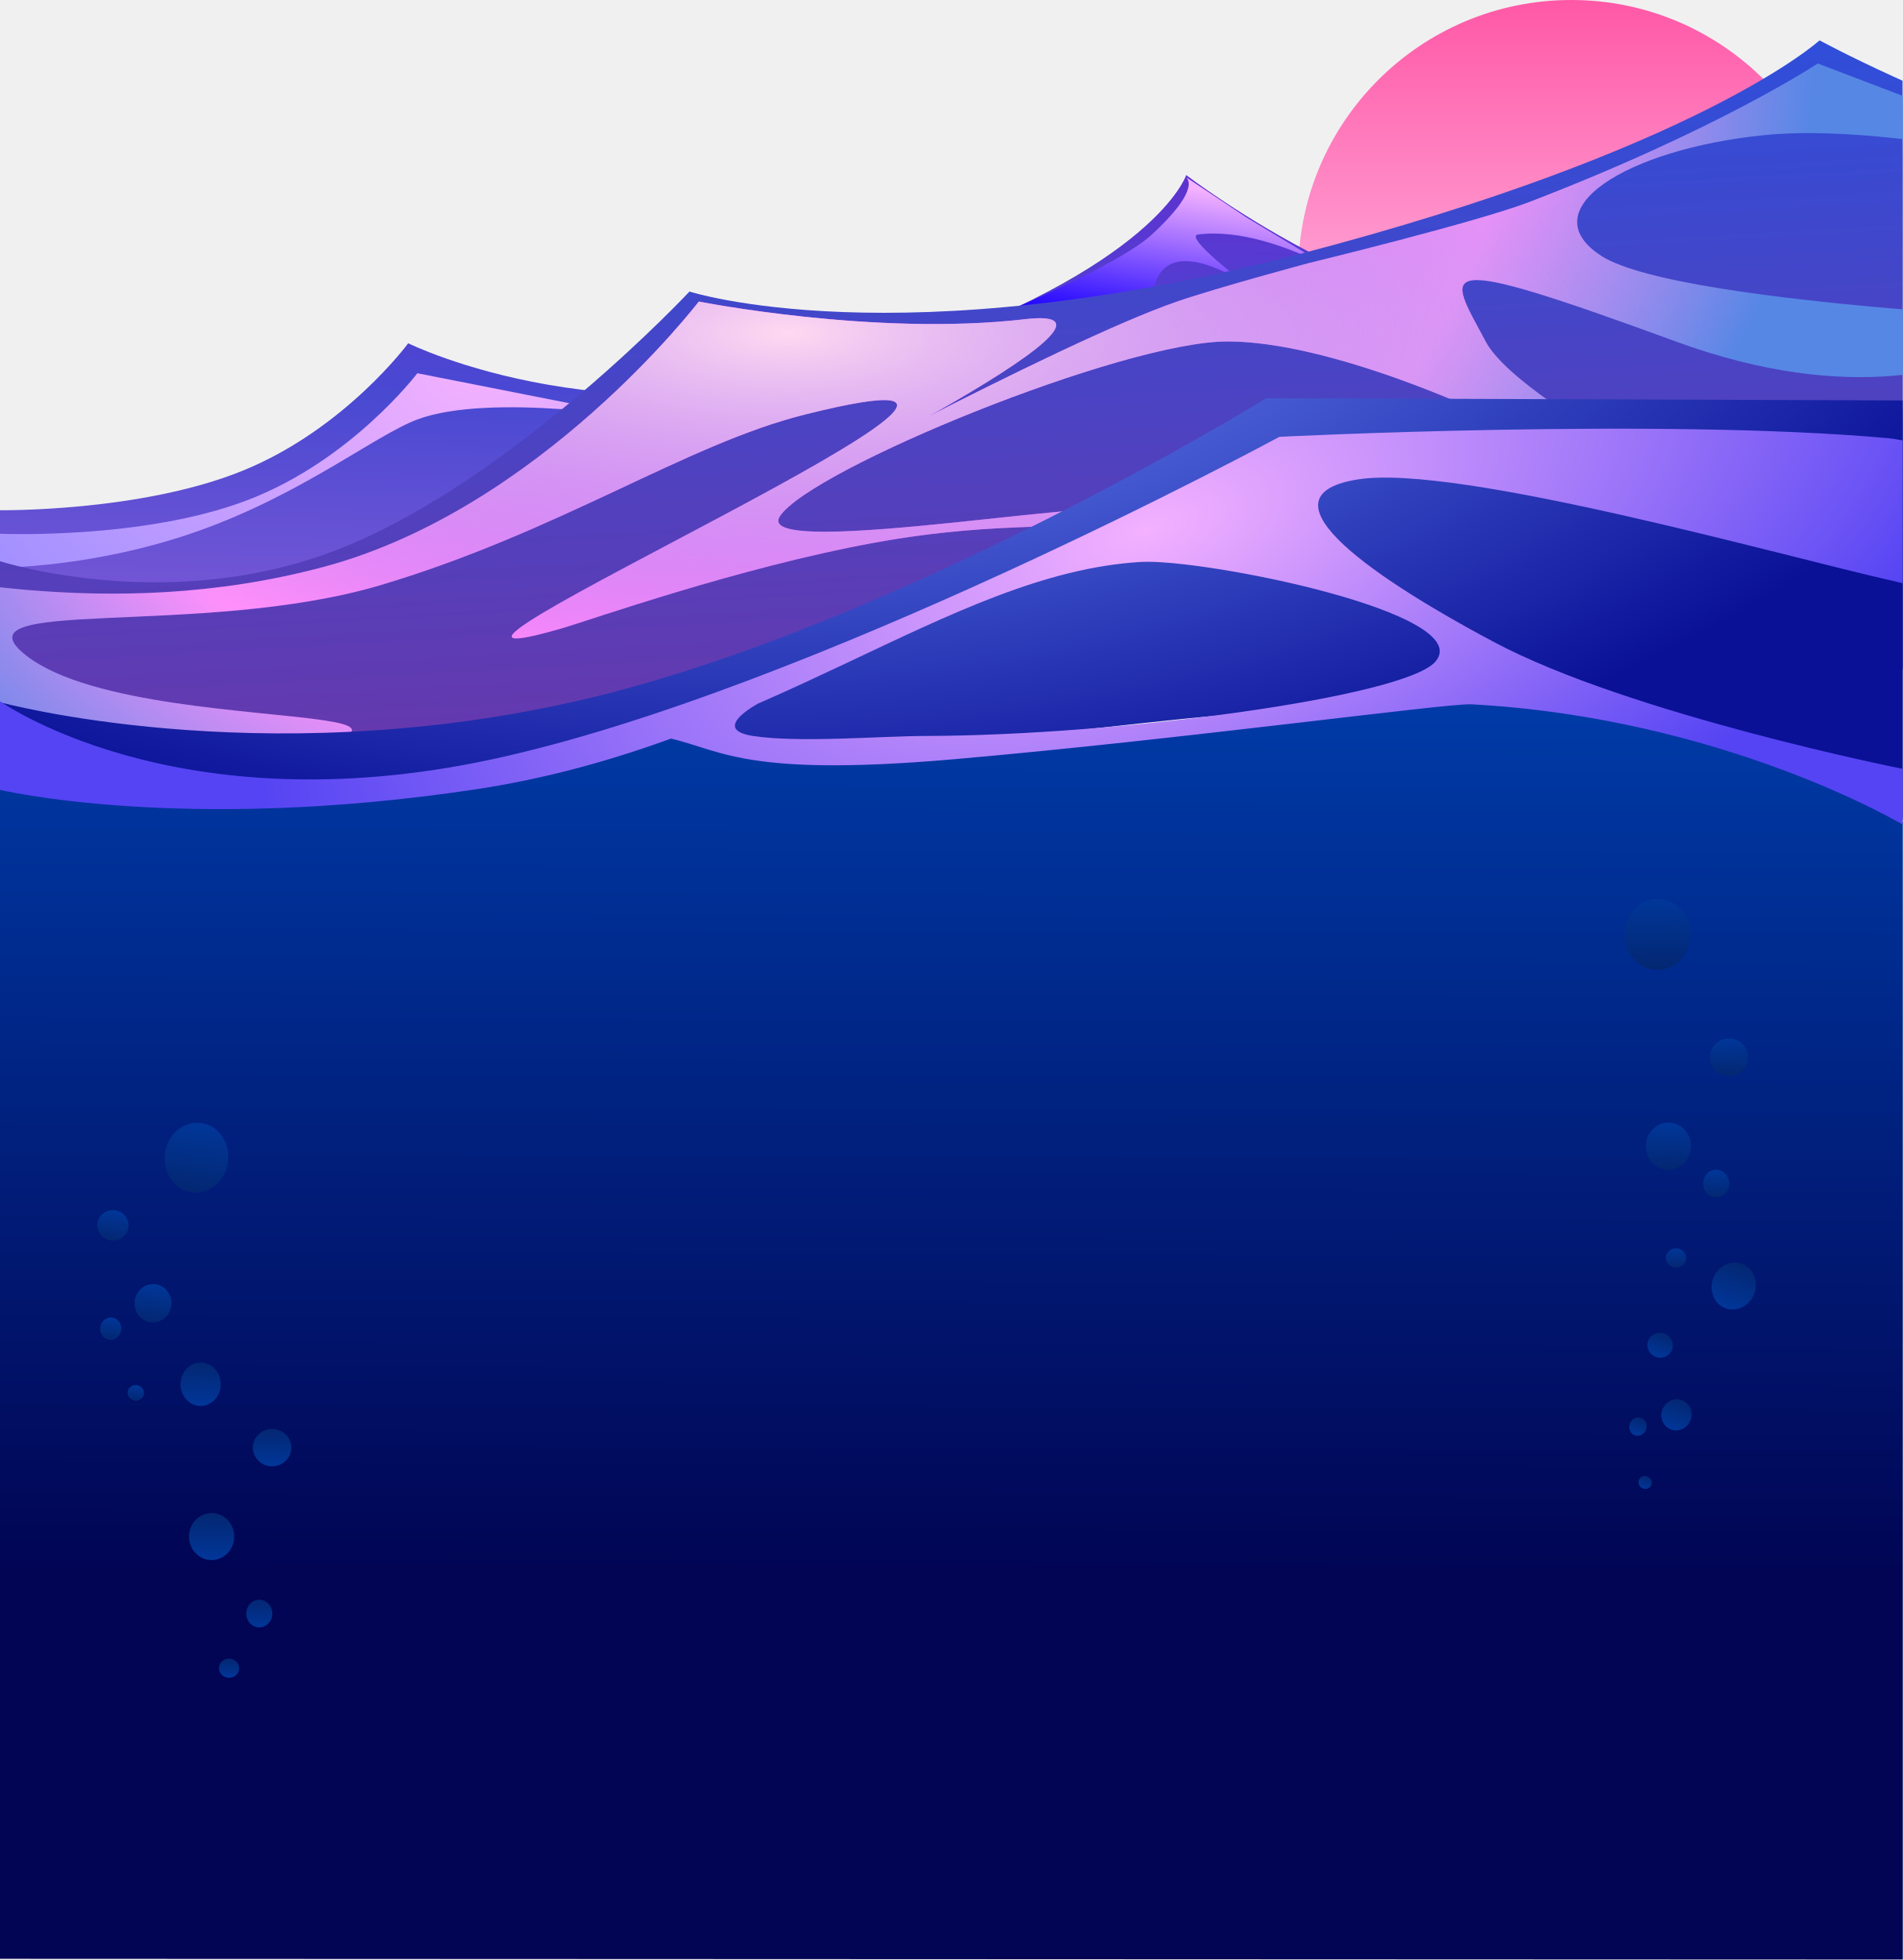
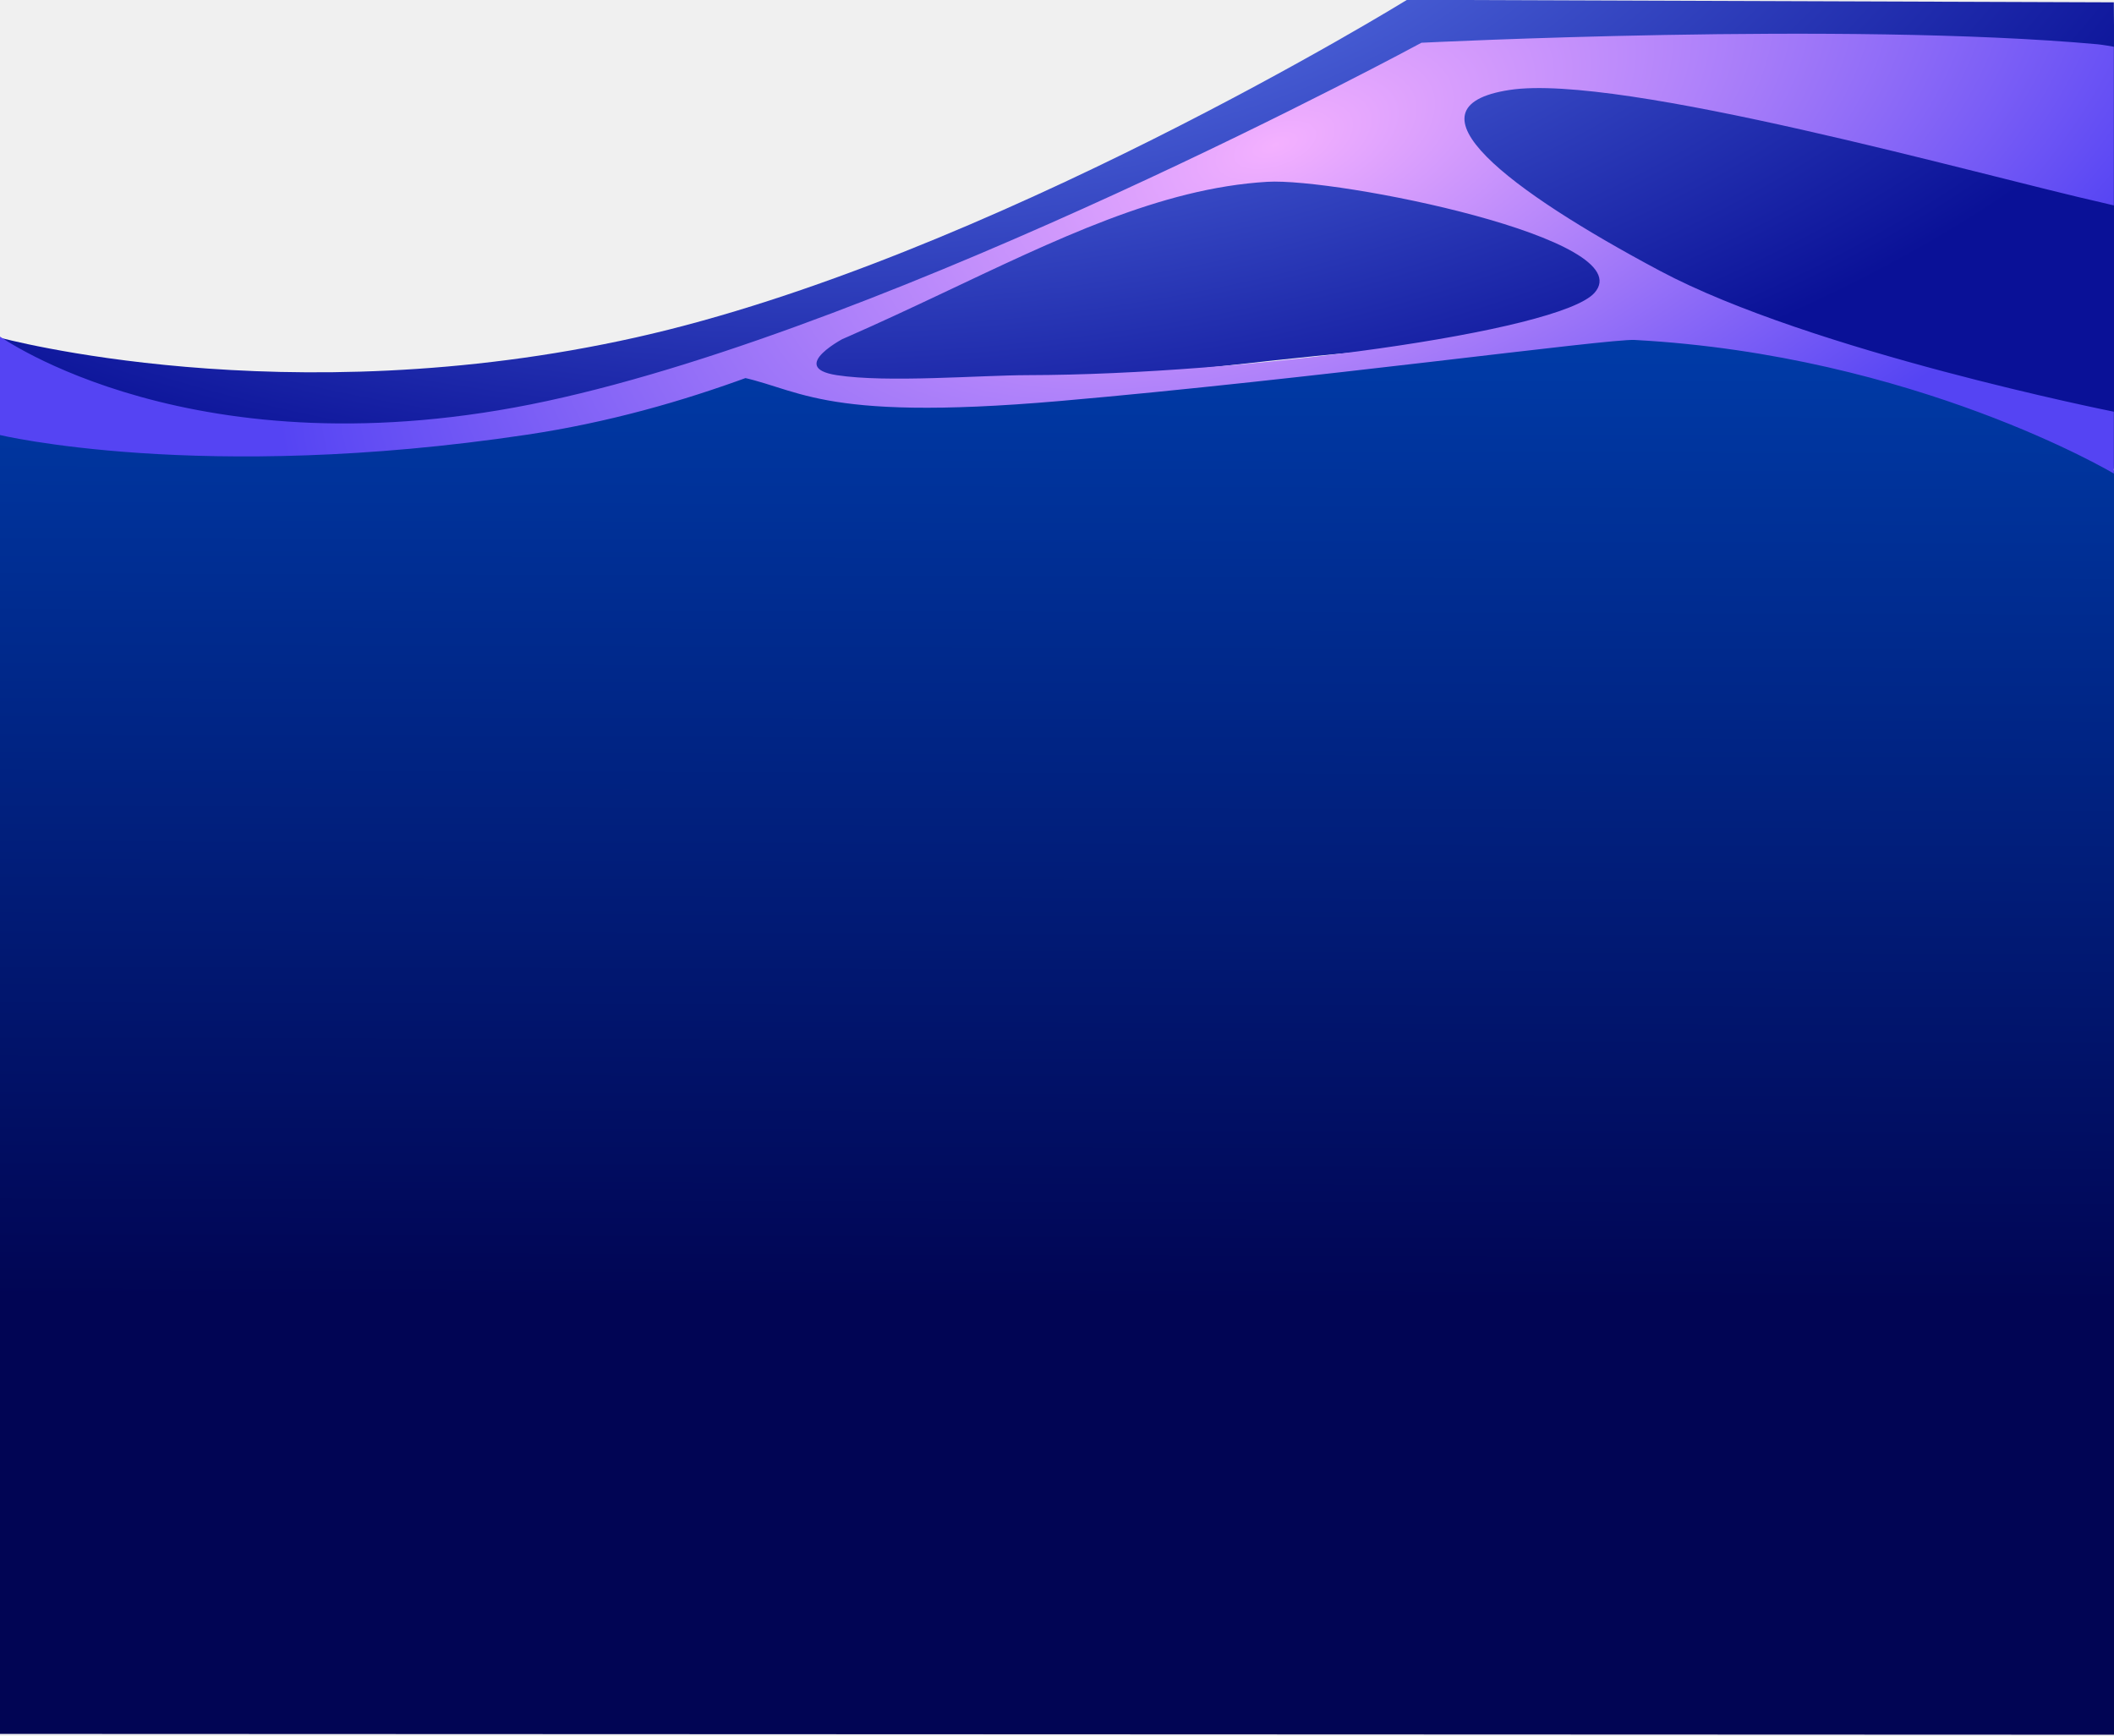
- <svg xmlns="http://www.w3.org/2000/svg" xmlns:xlink="http://www.w3.org/1999/xlink" viewBox="0 0 1920 1978" preserveAspectRatio="none">
+ <svg xmlns="http://www.w3.org/2000/svg" viewBox="0 0 1920 1576" preserveAspectRatio="none">
  <defs>
    <clipPath id="clip-path">
-       <rect id="Rectangle_90" data-name="Rectangle 90" width="1920" height="1978" transform="translate(0 372)" fill="#fff" />
+       <rect id="Rectangle_87" data-name="Rectangle 87" width="1920" height="1576" transform="translate(0 774)" fill="#fff" stroke="#707070" stroke-width="1" />
    </clipPath>
-     <linearGradient id="linear-gradient" x1="0.5" x2="0.5" y2="1" gradientUnits="objectBoundingBox">
-       <stop offset="0" stop-color="#ff58a6" />
-       <stop offset="1" stop-color="#ffe3ff" />
-     </linearGradient>
-     <clipPath id="clip-path-2">
-       <rect id="Rectangle_87" data-name="Rectangle 87" width="1920" height="1937" transform="translate(0 413)" fill="#fff" stroke="#707070" stroke-width="1" />
-     </clipPath>
-     <linearGradient id="linear-gradient-2" x1="0.468" y1="0.69" x2="0.471" y2="-0.045" gradientUnits="objectBoundingBox">
+     <linearGradient id="linear-gradient" x1="0.468" y1="0.69" x2="0.471" y2="-0.045" gradientUnits="objectBoundingBox">
      <stop offset="0" stop-color="#010554" />
      <stop offset="1" stop-color="#003eac" />
    </linearGradient>
-     <linearGradient id="linear-gradient-3" x1="0.362" y1="-0.272" x2="0.315" y2="0.973" gradientUnits="objectBoundingBox">
-       <stop offset="0" stop-color="#6d22cf" />
-       <stop offset="0.519" stop-color="#4949d2" />
-       <stop offset="1" stop-color="#9861d9" />
-     </linearGradient>
-     <linearGradient id="linear-gradient-4" x1="0.5" x2="0.249" y2="0.609" gradientUnits="objectBoundingBox">
-       <stop offset="0" stop-color="#f4b1ff" />
-       <stop offset="1" stop-color="#1900ff" />
-     </linearGradient>
-     <radialGradient id="radial-gradient" cx="0.738" cy="0" r="0.985" gradientTransform="scale(1 2.137)" gradientUnits="objectBoundingBox">
-       <stop offset="0" stop-color="#f4b1ff" />
-       <stop offset="1" stop-color="#978cff" />
-     </radialGradient>
-     <linearGradient id="linear-gradient-5" x1="0.709" y1="1.202" x2="0.528" y2="-0.044" gradientUnits="objectBoundingBox">
-       <stop offset="0" stop-color="#7b309c" />
-       <stop offset="1" stop-color="#2851df" />
-     </linearGradient>
-     <radialGradient id="radial-gradient-2" cx="0.416" cy="0.264" r="0.521" gradientTransform="matrix(0.993, 0.116, -0.247, 2.114, 0.072, -0.38)" gradientUnits="objectBoundingBox">
-       <stop offset="0" stop-color="#ff58ff" />
-       <stop offset="0.692" stop-color="#ff90fb" />
-       <stop offset="1" stop-color="#5687e5" />
-     </radialGradient>
-     <radialGradient id="radial-gradient-3" cx="0.414" cy="0.396" r="0.5" gradientUnits="objectBoundingBox">
-       <stop offset="0" stop-color="#ffd9f1" />
-       <stop offset="1" stop-color="#5687e5" stop-opacity="0" />
-     </radialGradient>
-     <radialGradient id="radial-gradient-4" cx="0.418" cy="-0.164" r="0.642" gradientTransform="matrix(0.998, 0.07, -0.154, 2.197, -0.005, 0.016)" gradientUnits="objectBoundingBox">
+     <radialGradient id="radial-gradient" cx="0.418" cy="-0.164" r="0.642" gradientTransform="matrix(0.998, 0.07, -0.154, 2.197, -0.005, 0.016)" gradientUnits="objectBoundingBox">
      <stop offset="0" stop-color="#7393ff" />
      <stop offset="1" stop-color="#0a1197" />
    </radialGradient>
-     <radialGradient id="radial-gradient-5" cx="0.603" cy="0.254" r="1.343" gradientTransform="matrix(0.168, -0.986, 0.306, 0.052, 0.424, 0.836)" gradientUnits="objectBoundingBox">
+     <radialGradient id="radial-gradient-2" cx="0.603" cy="0.254" r="1.343" gradientTransform="matrix(0.168, -0.986, 0.306, 0.052, 0.424, 0.836)" gradientUnits="objectBoundingBox">
      <stop offset="0" stop-color="#f4b1ff" />
      <stop offset="1" stop-color="#5544f3" />
    </radialGradient>
-     <linearGradient id="linear-gradient-6" x1="1.241" y1="2.49" x2="1.201" y2="-0.49" gradientUnits="objectBoundingBox">
-       <stop offset="0" stop-color="#060f36" />
-       <stop offset="1" stop-color="#003eac" />
-     </linearGradient>
-     <linearGradient id="linear-gradient-16" x1="1.241" y1="-1.49" x2="1.201" y2="1.49" xlink:href="#linear-gradient-6" />
  </defs>
-   <g id="waves1" transform="translate(0 -372)" clip-path="url(#clip-path)">
-     <g id="waves1-2" data-name="waves1">
-       <circle id="sun" cx="275.5" cy="275.5" r="275.5" transform="translate(1310 372)" fill="url(#linear-gradient)" />
-       <g id="waves" clip-path="url(#clip-path-2)">
-         <g id="waves-2" data-name="waves">
-           <g id="Illustration" transform="translate(-754.757 412.71)">
-             <path id="extend-wave" d="M-3.237-138.038s130.41,39.149,286.729,36.125,398.815-74.019,398.815-74.019,19.7,34.59,244.951,25.8,409.519-70.121,658.236-53.114S1922.125-82.108,1922.125-82.108,1920,1.9,1920,1062.537L-2.535,1061.8Z" transform="translate(755.757 874.29)" fill="url(#linear-gradient-2)" />
-             <path id="path6121-0-3" d="M2337.89,127.072c-166.423,42.128-400.025-131.3-400.025-131.3s-28.687,94.355-297.4,190.052-484.53-7-484.53-7-61.988,87.358-164.4,131.22-245.251,44.23-245.251,44.23l3.5,200.293L1944.366,368.238,2667.982,625.7Z" transform="matrix(1, 0.017, -0.017, 1, 13.785, 107.238)" fill="url(#linear-gradient-3)" />
-             <path id="Path_4" data-name="Path 4" d="M1195.778,569.755s20.146,9.046-33.444,58.547S838.182,777.314,838.182,777.314s324.152,14.318,324.152-75.222,95.333-23.333,95.333-23.333S1193.451,630.274,1209,628.3c84.5-10.719,196,71.6,196,71.6l-147.33-88.886Z" transform="translate(754.757 -432.344)" fill="url(#linear-gradient-4)" />
-             <path id="Path_3" data-name="Path 3" d="M421.112,796.667S354.409,884.958,249,925-.525,958.616-.525,958.616v34.2s94.277.571,199.686-36.609,179.3-96.885,221.95-112.873c73.917-27.708,236.555,0,236.555,0Z" transform="translate(754.757 -460.712)" fill="url(#radial-gradient)" />
-             <path id="path6121-0-3-2" data-name="path6121-0-3" d="M-8070.1-4178.1s-6.011-2.709-9.082-4.11c-46.121-21.033-74.662-36.624-74.662-36.624s-120.639,110.412-525.643,215.873-614.687,37.629-614.687,37.629-173.777,186.166-347.557,257.462-348.5,14.567-348.5,14.567v226.24s217.659-13.882,519.941-70.314c219.021-40.889,480.257-112.862,736.087-113.077,236.547-.2,454.925,26.761,648.641,63.066,5.557,1.041,17.052,3.233,17.052,3.233Z" transform="translate(10744.651 4218.836)" fill="url(#linear-gradient-5)" />
-             <path id="Path_1" data-name="Path 1" d="M1834.242,439.394s-99.3,66.021-290.909,139.732c-53.6,20.617-222.891,61.772-222.891,61.772s-90.908,24.417-132.564,38.719c-119.7,41.1-442.539,216.6-442.539,216.6s439.865-216.319,288.9-198.753-329.091-17.844-329.091-17.844S545.5,888.863,326.667,947.414c-110.142,29.47-213.291,30.5-299.218,23.271-9.881-.831-29.438-2.854-29.438-2.854v115.589s36.521,19.1,79.414,27.1c102.3,19.071,289.693,18.263,277.137,0-2.285-3.324-11.958-5.839-26.872-8.118C261.432,1092.274,92,1087.324,27.2,1037.465c-79.215-60.952,176.274-17.724,357.037-71.681S692.164,823.721,812.121,793.709C1184.288,700.6,302.25,1086.1,566.667,1009.538c28.857-8.355,178.108-61.3,314.7-86.308s208.455-9.313,240.442-27.016c54.773-30.313-366.118,47.395-334.754,0s345.825-176.3,451.431-176.3,260.606,73.79,260.606,73.79l421.537,68.509v32.776s-165.215,35.319-140.932,32.269c46.97-5.9-242.273-135.291-280.606-207.344s-60.606-92.536,191.818,0c88.5,32.445,161.4,39.377,218.936,34.686,3.4-.277,10.522-1.012,10.522-1.012l-.328-66.03s-5.536-.465-8.419-.711c-113.53-9.709-254.435-26.692-295.559-53.106-72.273-46.421,24.341-107.782,163.636-121.967,20.366-2.074,42.672-2.521,66.237-1.758,20.993.68,43.078,2.368,65.278,4.734,2.9.309,9.329,1.036,9.329,1.036l-.05-43.485-4.985-1.9Z" transform="translate(754.757 -416.046)" fill="url(#radial-gradient-2)" />
-             <path id="Path_236" data-name="Path 236" d="M1834.242,439.394s-99.3,66.021-290.909,139.732c-53.6,20.617-222.891,61.772-222.891,61.772s-90.908,24.417-132.564,38.719c-119.7,41.1-442.539,216.6-442.539,216.6s439.865-216.319,288.9-198.753-329.091-17.844-329.091-17.844S545.5,888.863,326.667,947.414c-110.142,29.47-213.291,30.5-299.218,23.271-9.881-.831-29.438-2.854-29.438-2.854v115.589s36.521,19.1,79.414,27.1c102.3,19.071,289.693,18.263,277.137,0-2.285-3.324-11.958-5.839-26.872-8.118C261.432,1092.274,92,1087.324,27.2,1037.465c-79.215-60.952,176.274-17.724,357.037-71.681S692.164,823.721,812.121,793.709C1184.288,700.6,302.25,1086.1,566.667,1009.538c28.857-8.355,178.108-61.3,314.7-86.308s208.455-9.313,240.442-27.016c54.773-30.313-366.118,47.395-334.754,0s345.825-176.3,451.431-176.3,260.606,73.79,260.606,73.79l421.537,68.509v32.776s-165.215,35.319-140.932,32.269c46.97-5.9-242.273-135.291-280.606-207.344s-60.606-92.536,191.818,0c88.5,32.445,161.4,39.377,218.936,34.686,3.4-.277,10.522-1.012,10.522-1.012l-.328-66.03s-5.536-.465-8.419-.711c-113.53-9.709-254.435-26.692-295.559-53.106-72.273-46.421,24.341-107.782,163.636-121.967,20.366-2.074,42.672-2.521,66.237-1.758,20.993.68,43.078,2.368,65.278,4.734,2.9.309,9.329,1.036,9.329,1.036l-.05-43.485-4.985-1.9Z" transform="translate(754.757 -416.046)" fill="url(#radial-gradient-3)" />
-             <path id="path6121-0-3-3" data-name="path6121-0-3" d="M-8070.035-3963.055l-641.943-2.28S-9093.569-3730-9412.3-3658.7s-578.473,0-578.473,0v56.373s-16.3,68.446,295.315,44.037c131.5-10.3,388.59-75.36,388.59-75.36s90.316,24.375,274.906,15.383c76.113-3.708,235.827-25.806,299.412-28.648,111.506-4.985,221.089-24.2,313.784-11.784,218.674,29.28,348.728,119.572,348.728,119.572l2.481-63.387Z" transform="translate(10744.651 4326.459)" fill="url(#radial-gradient-4)" />
-             <path id="Path_2" data-name="Path 2" d="M478.521,1224.815c-296.51,44.4-479.946,0-479.946,0v-90.088s177.684,128.549,498.209,59.5S1291,868.829,1291,868.829s385.013-19.329,613.934,1.364c4.927.445,14.928,2.263,14.928,2.263v144.109s-6.043-1.487-9.575-2.282C1798.941,989.213,1471.663,896.274,1371,911.7s-.582,91.24,136.633,164.295,412.229,127.923,412.229,127.923v56.194s-180.239-107.541-435.272-121.356c-23.346-1.265-296.475,35.843-522.09,55.467s-236.637-13.4-298.794-23.507,105.187-34.876,105.187-34.876-54.9,27.755-9.032,34.876,130.242.083,173.875,0c195.1-.373,482.429-39.179,514.328-74.649,44.182-49.128-234.338-104.713-297.065-100.95C956.5,1006.785,775.031,1180.411,478.521,1224.815Z" transform="translate(754.757 -468.709)" fill="url(#radial-gradient-5)" />
-           </g>
-         </g>
-       </g>
-       <g id="what-bubbles">
-         <g id="bubbles" transform="translate(1683.769 1304.001)">
-           <ellipse id="Ellipse_6" data-name="Ellipse 6" cx="33.283" cy="35.943" rx="33.283" ry="35.943" transform="translate(-44.55 -25)" fill="url(#linear-gradient-6)" />
-           <ellipse id="Ellipse_7" data-name="Ellipse 7" cx="19.366" cy="18.861" rx="19.366" ry="18.861" transform="translate(41.499 116.034)" fill="url(#linear-gradient-6)" />
-           <ellipse id="Ellipse_8" data-name="Ellipse 8" cx="22.824" cy="23.751" rx="22.824" ry="23.751" transform="translate(-23 200.906)" fill="url(#linear-gradient-6)" />
-           <ellipse id="Ellipse_9" data-name="Ellipse 9" cx="13.141" cy="13.971" rx="13.141" ry="13.971" transform="translate(34.816 248.394)" fill="url(#linear-gradient-6)" />
-           <ellipse id="Ellipse_10" data-name="Ellipse 10" cx="10.216" cy="9.67" rx="10.216" ry="9.67" transform="translate(-2.784 327.84)" fill="url(#linear-gradient-6)" />
-         </g>
-         <g id="bubbles-2" data-name="bubbles" transform="translate(1689.997 1886.448) rotate(-159)">
-           <ellipse id="Ellipse_6-2" data-name="Ellipse 6" cx="22.126" cy="23.894" rx="22.126" ry="23.894" transform="translate(0 199.631)" fill="url(#linear-gradient-6)" />
-           <ellipse id="Ellipse_7-2" data-name="Ellipse 7" cx="12.874" cy="12.539" rx="12.874" ry="12.539" transform="translate(57.204 128.585)" fill="url(#linear-gradient-6)" />
-           <ellipse id="Ellipse_8-2" data-name="Ellipse 8" cx="15.173" cy="15.79" rx="15.173" ry="15.79" transform="translate(14.326 65.662)" fill="url(#linear-gradient-6)" />
-           <ellipse id="Ellipse_9-2" data-name="Ellipse 9" cx="8.736" cy="9.288" rx="8.736" ry="9.288" transform="translate(52.761 47.095)" fill="url(#linear-gradient-6)" />
-           <ellipse id="Ellipse_10-2" data-name="Ellipse 10" cx="6.792" cy="6.428" rx="6.792" ry="6.428" transform="translate(27.766 0)" fill="url(#linear-gradient-6)" />
-         </g>
-       </g>
-       <g id="Group_49" data-name="Group 49">
-         <g id="bubbles-3" data-name="bubbles" transform="translate(182.147 1747.001)">
-           <ellipse id="Ellipse_6-3" data-name="Ellipse 6" cx="20.283" cy="21.943" rx="20.283" ry="21.943" transform="translate(0 0)" fill="url(#linear-gradient-16)" />
-           <ellipse id="Ellipse_7-3" data-name="Ellipse 7" cx="19.366" cy="18.861" rx="19.366" ry="18.861" transform="translate(73.049 67.034)" fill="url(#linear-gradient-16)" />
-           <ellipse id="Ellipse_8-3" data-name="Ellipse 8" cx="22.825" cy="23.751" rx="22.825" ry="23.751" transform="translate(8.55 151.906)" fill="url(#linear-gradient-16)" />
-           <ellipse id="Ellipse_9-3" data-name="Ellipse 9" cx="13.141" cy="13.971" rx="13.141" ry="13.971" transform="translate(66.366 239.394)" fill="url(#linear-gradient-16)" />
-           <ellipse id="Ellipse_10-3" data-name="Ellipse 10" cx="10.216" cy="9.67" rx="10.216" ry="9.67" transform="translate(38.767 298.84)" fill="url(#linear-gradient-16)" />
-         </g>
-         <g id="bubbles-4" data-name="bubbles" transform="translate(199.555 1793.303) rotate(-173)">
-           <ellipse id="Ellipse_6-4" data-name="Ellipse 6" cx="32.108" cy="35.274" rx="32.108" ry="35.274" transform="translate(0 215.697)" fill="url(#linear-gradient-16)" />
-           <ellipse id="Ellipse_7-4" data-name="Ellipse 7" cx="15.773" cy="15.362" rx="15.773" ry="15.362" transform="translate(91.709 157.537)" fill="url(#linear-gradient-16)" />
-           <ellipse id="Ellipse_8-4" data-name="Ellipse 8" cx="18.59" cy="19.345" rx="18.59" ry="19.345" transform="translate(39.177 80.446)" fill="url(#linear-gradient-16)" />
-           <ellipse id="Ellipse_9-4" data-name="Ellipse 9" cx="10.703" cy="11.379" rx="10.703" ry="11.379" transform="translate(86.266 57.699)" fill="url(#linear-gradient-16)" />
-           <ellipse id="Ellipse_10-4" data-name="Ellipse 10" cx="8.321" cy="7.876" rx="8.321" ry="7.876" transform="translate(55.643 0)" fill="url(#linear-gradient-16)" />
-         </g>
-       </g>
-     </g>
+   <g id="waves1" transform="translate(0 -774)" clip-path="url(#clip-path)">
+     <path id="extend-wave" d="M-3.237-138.038s130.41,39.149,286.729,36.125,398.815-74.019,398.815-74.019,19.7,34.59,244.951,25.8,409.519-70.121,658.236-53.114S1922.125-82.108,1922.125-82.108,1920,1.9,1920,1062.537L-2.535,1061.8Z" transform="translate(1 1287)" fill="url(#linear-gradient)" />
+     <path id="path6121-0-3" d="M-8070.035-3963.055l-641.943-2.28S-9093.569-3730-9412.3-3658.7s-578.473,0-578.473,0v56.373s-16.3,68.446,295.315,44.037c131.5-10.3,388.59-75.36,388.59-75.36s90.316,24.375,274.906,15.383c76.113-3.708,235.827-25.806,299.412-28.648,111.506-4.985,221.089-24.2,313.784-11.784,218.674,29.28,348.728,119.572,348.728,119.572l2.481-63.387Z" transform="translate(9989.895 4739.169)" fill="url(#radial-gradient)" />
+     <path id="Path_2" data-name="Path 2" d="M478.521,1224.815c-296.51,44.4-479.946,0-479.946,0v-90.088s177.684,128.549,498.209,59.5S1291,868.829,1291,868.829s385.013-19.329,613.934,1.364c4.927.445,14.928,2.263,14.928,2.263v144.109s-6.043-1.487-9.575-2.282C1798.941,989.213,1471.663,896.274,1371,911.7s-.582,91.24,136.633,164.295,412.229,127.923,412.229,127.923v56.194s-180.239-107.541-435.272-121.356c-23.346-1.265-296.475,35.843-522.09,55.467s-236.637-13.4-298.794-23.507,105.187-34.876,105.187-34.876-54.9,27.755-9.032,34.876,130.242.083,173.875,0c195.1-.373,482.429-39.179,514.328-74.649,44.182-49.128-234.338-104.713-297.065-100.95C956.5,1006.785,775.031,1180.411,478.521,1224.815Z" transform="translate(0 -55.998)" fill="url(#radial-gradient-2)" />
  </g>
</svg>
